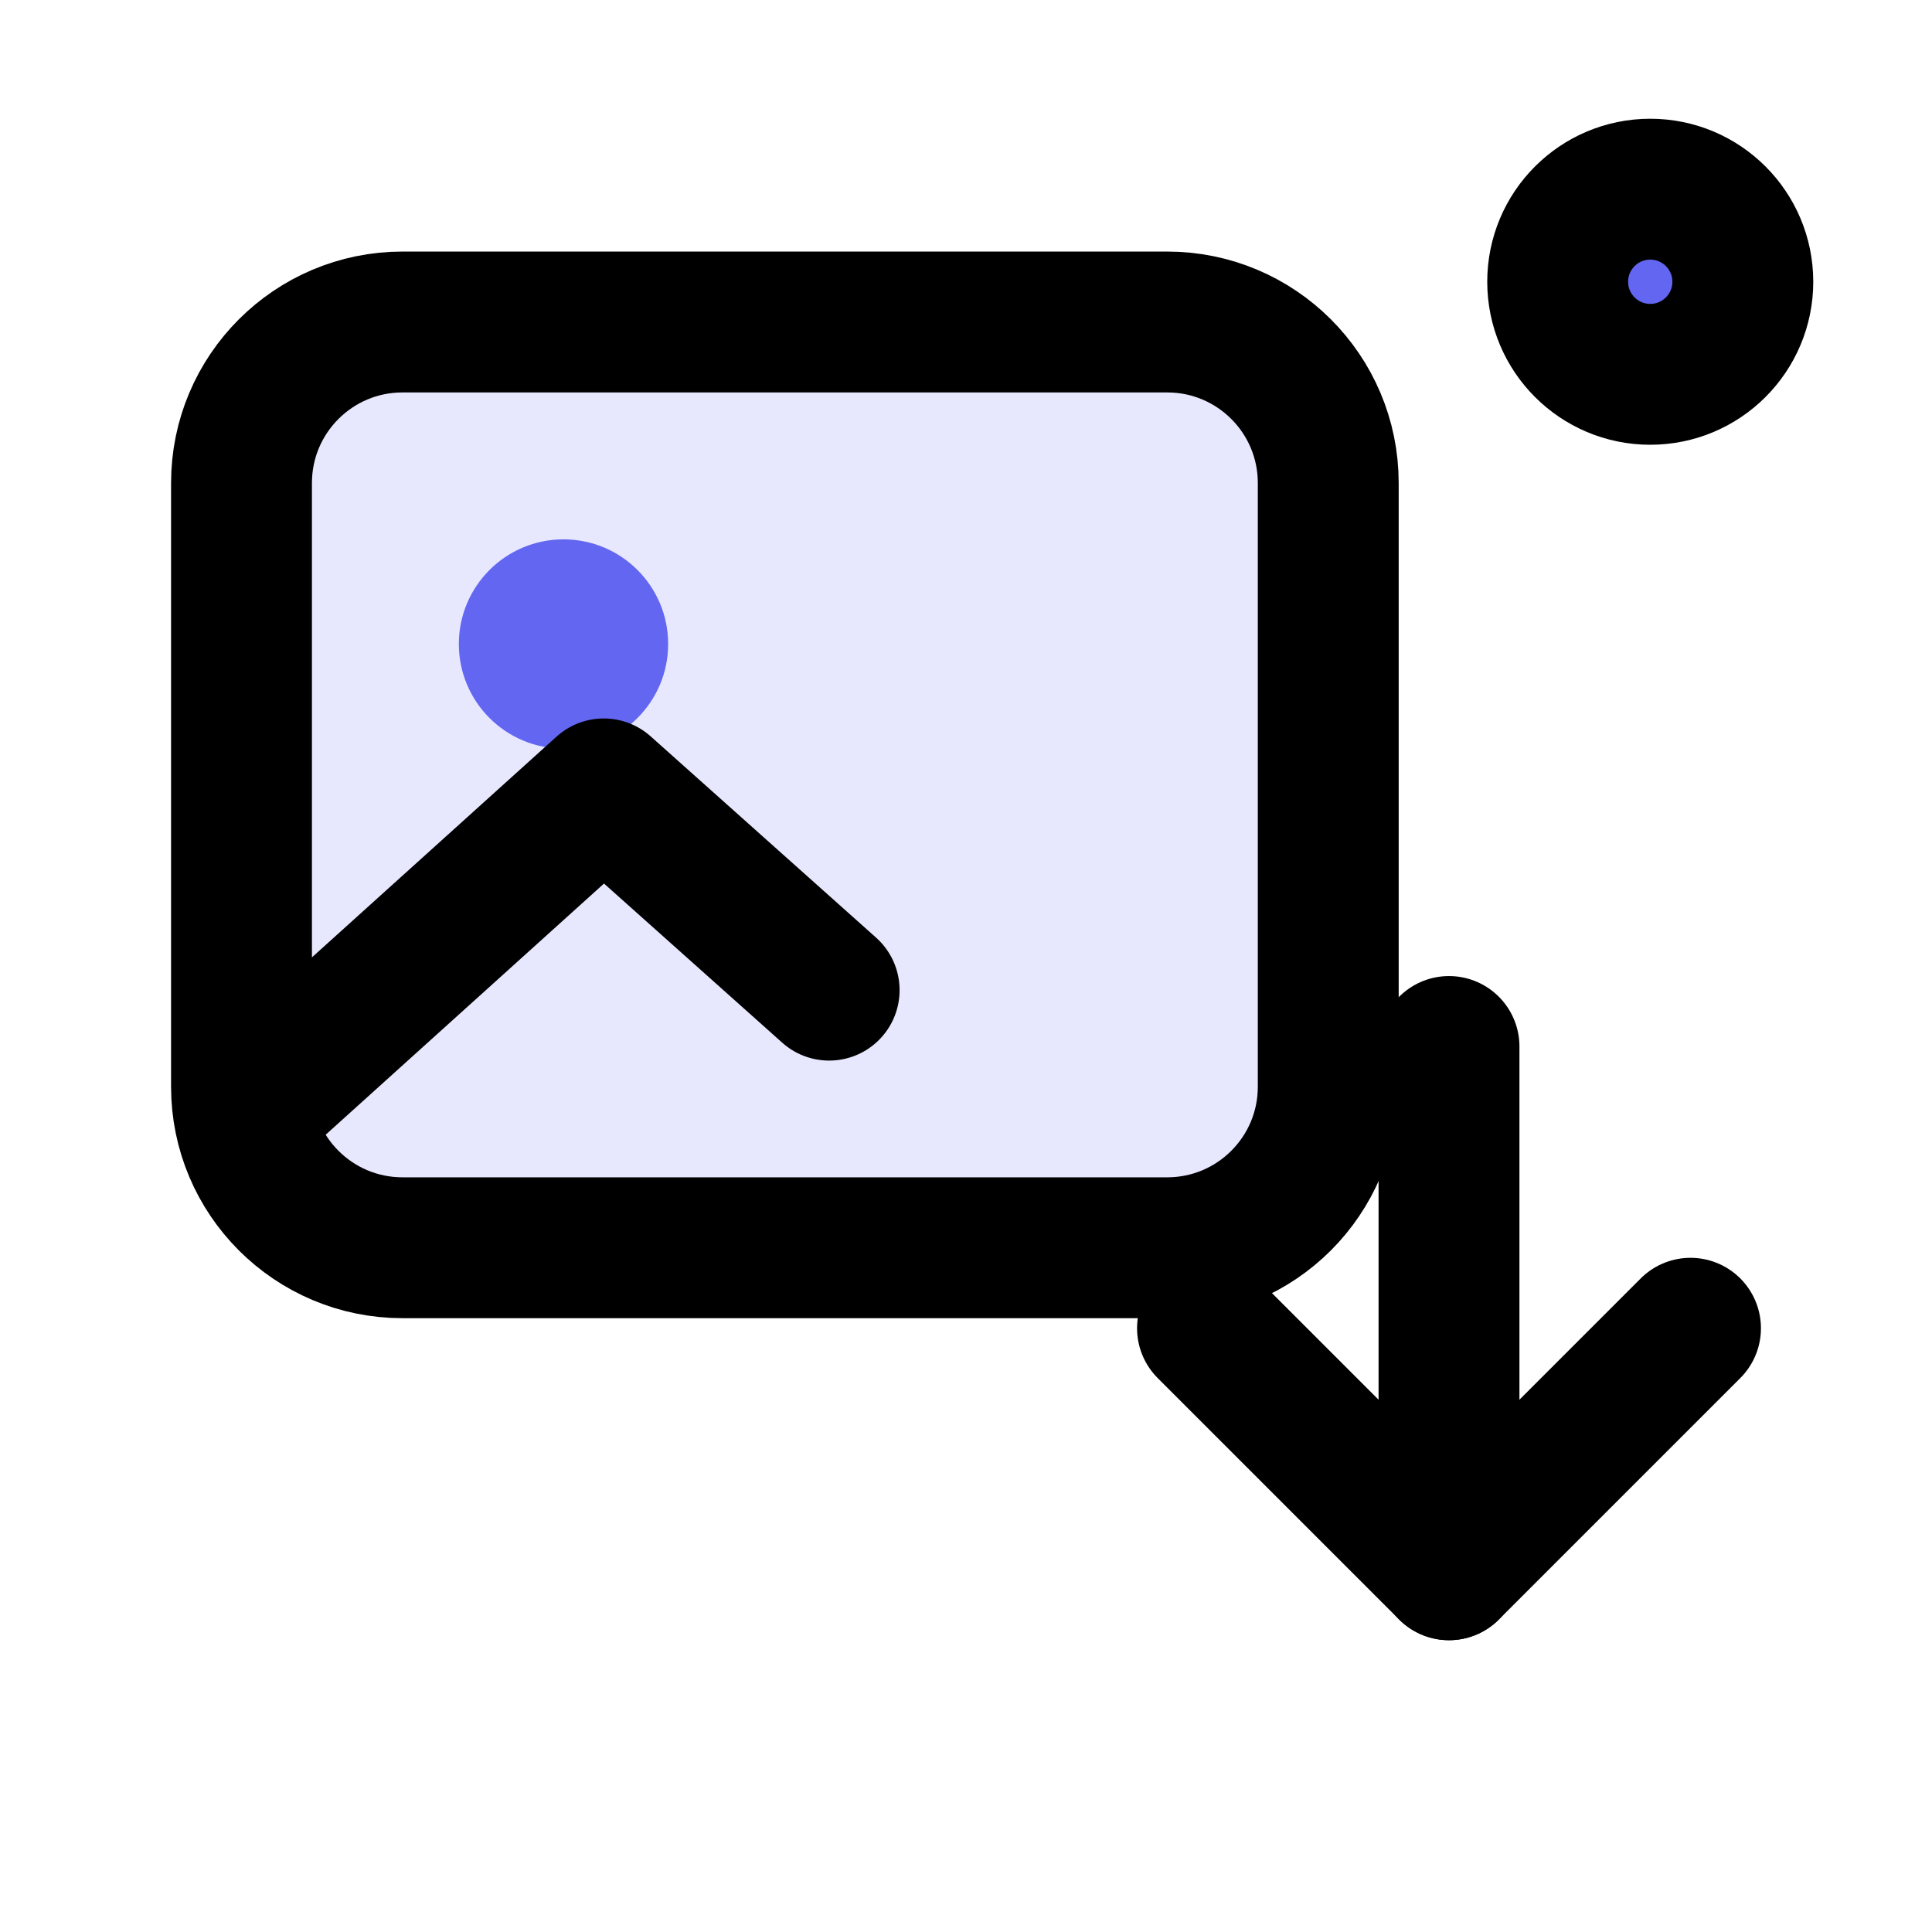
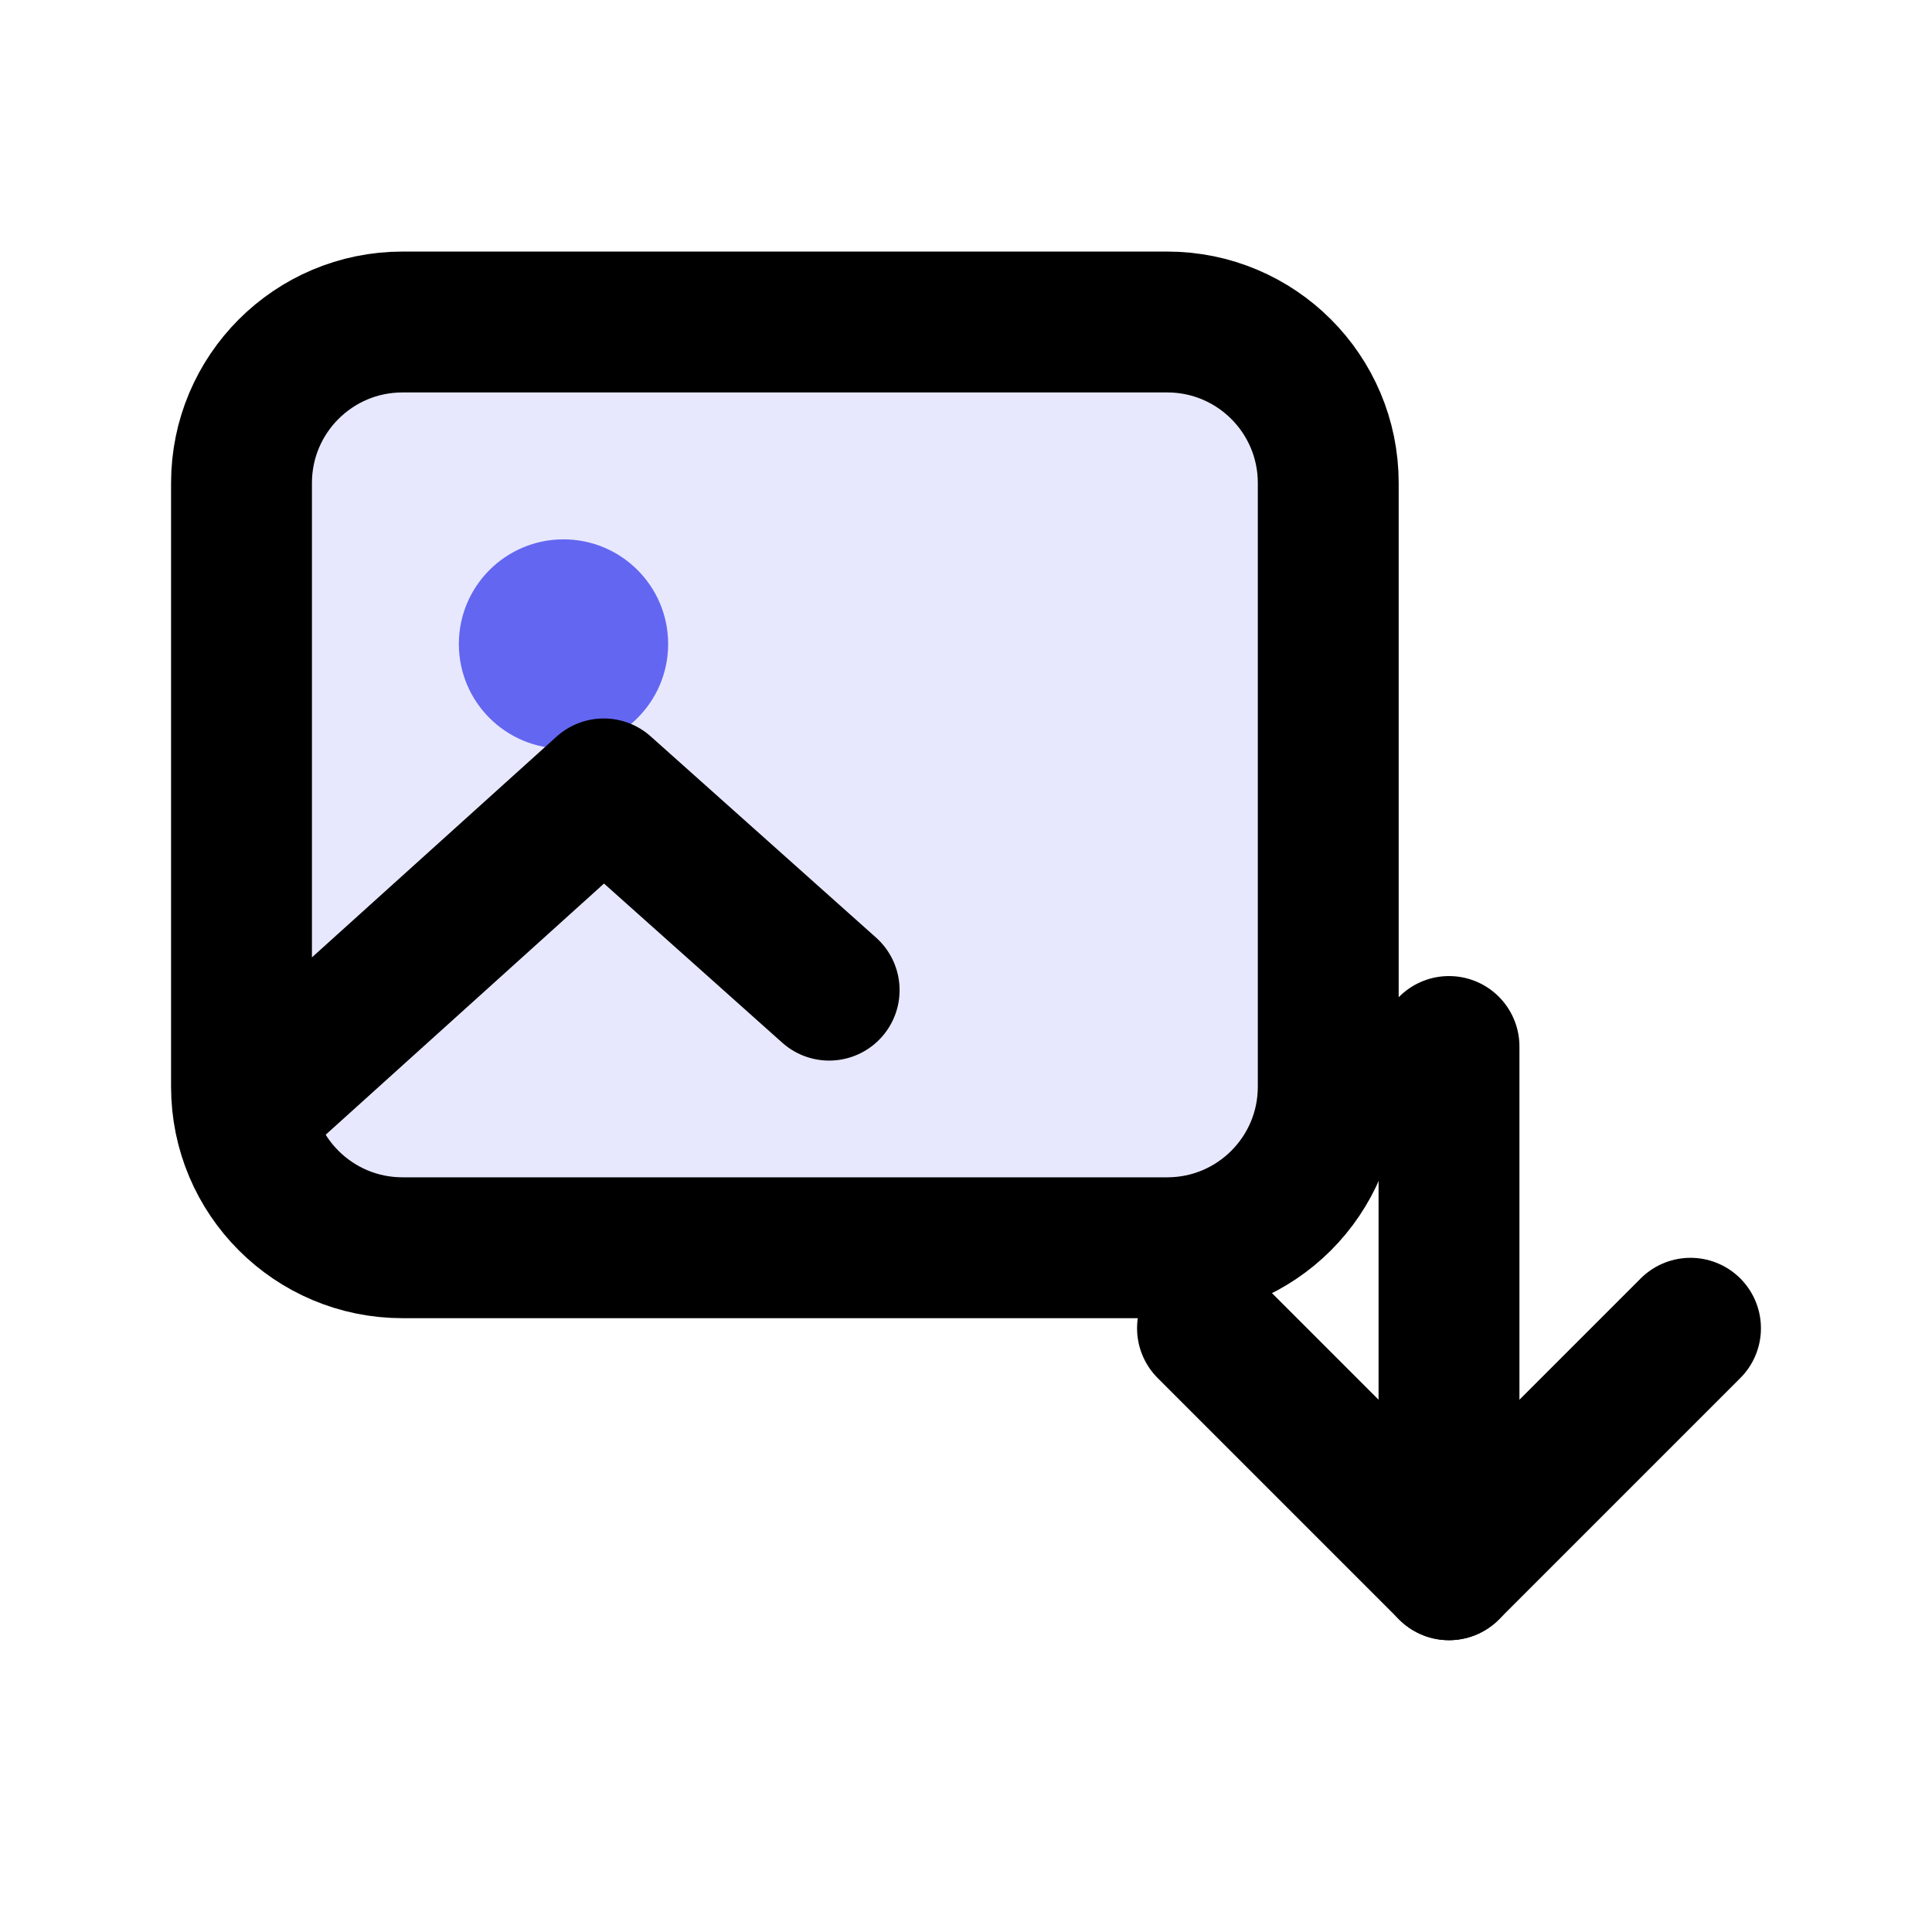
<svg xmlns="http://www.w3.org/2000/svg" viewBox="0 0 24 24" role="img" aria-hidden="true" fill="none" stroke="currentColor" stroke-width="1.75" stroke-linecap="round" stroke-linejoin="round">
  <rect x="3" y="4" width="13.5" height="11.5" rx="2" fill="#6366F1" fill-opacity="0.15" stroke="none" />
  <rect x="3" y="4" width="13.5" height="11.5" rx="2" />
  <circle cx="7" cy="8" r="1.3" fill="#6366F1" stroke="none" />
  <path d="M3.4 13.5 7.5 9.8l2.8 2.5" />
  <path d="M18 13v6.5" />
  <path d="M15 16.5 18 19.5 21 16.5" />
-   <circle cx="20.5" cy="3.5" r="1.15" fill="#6366F1" />
</svg>
